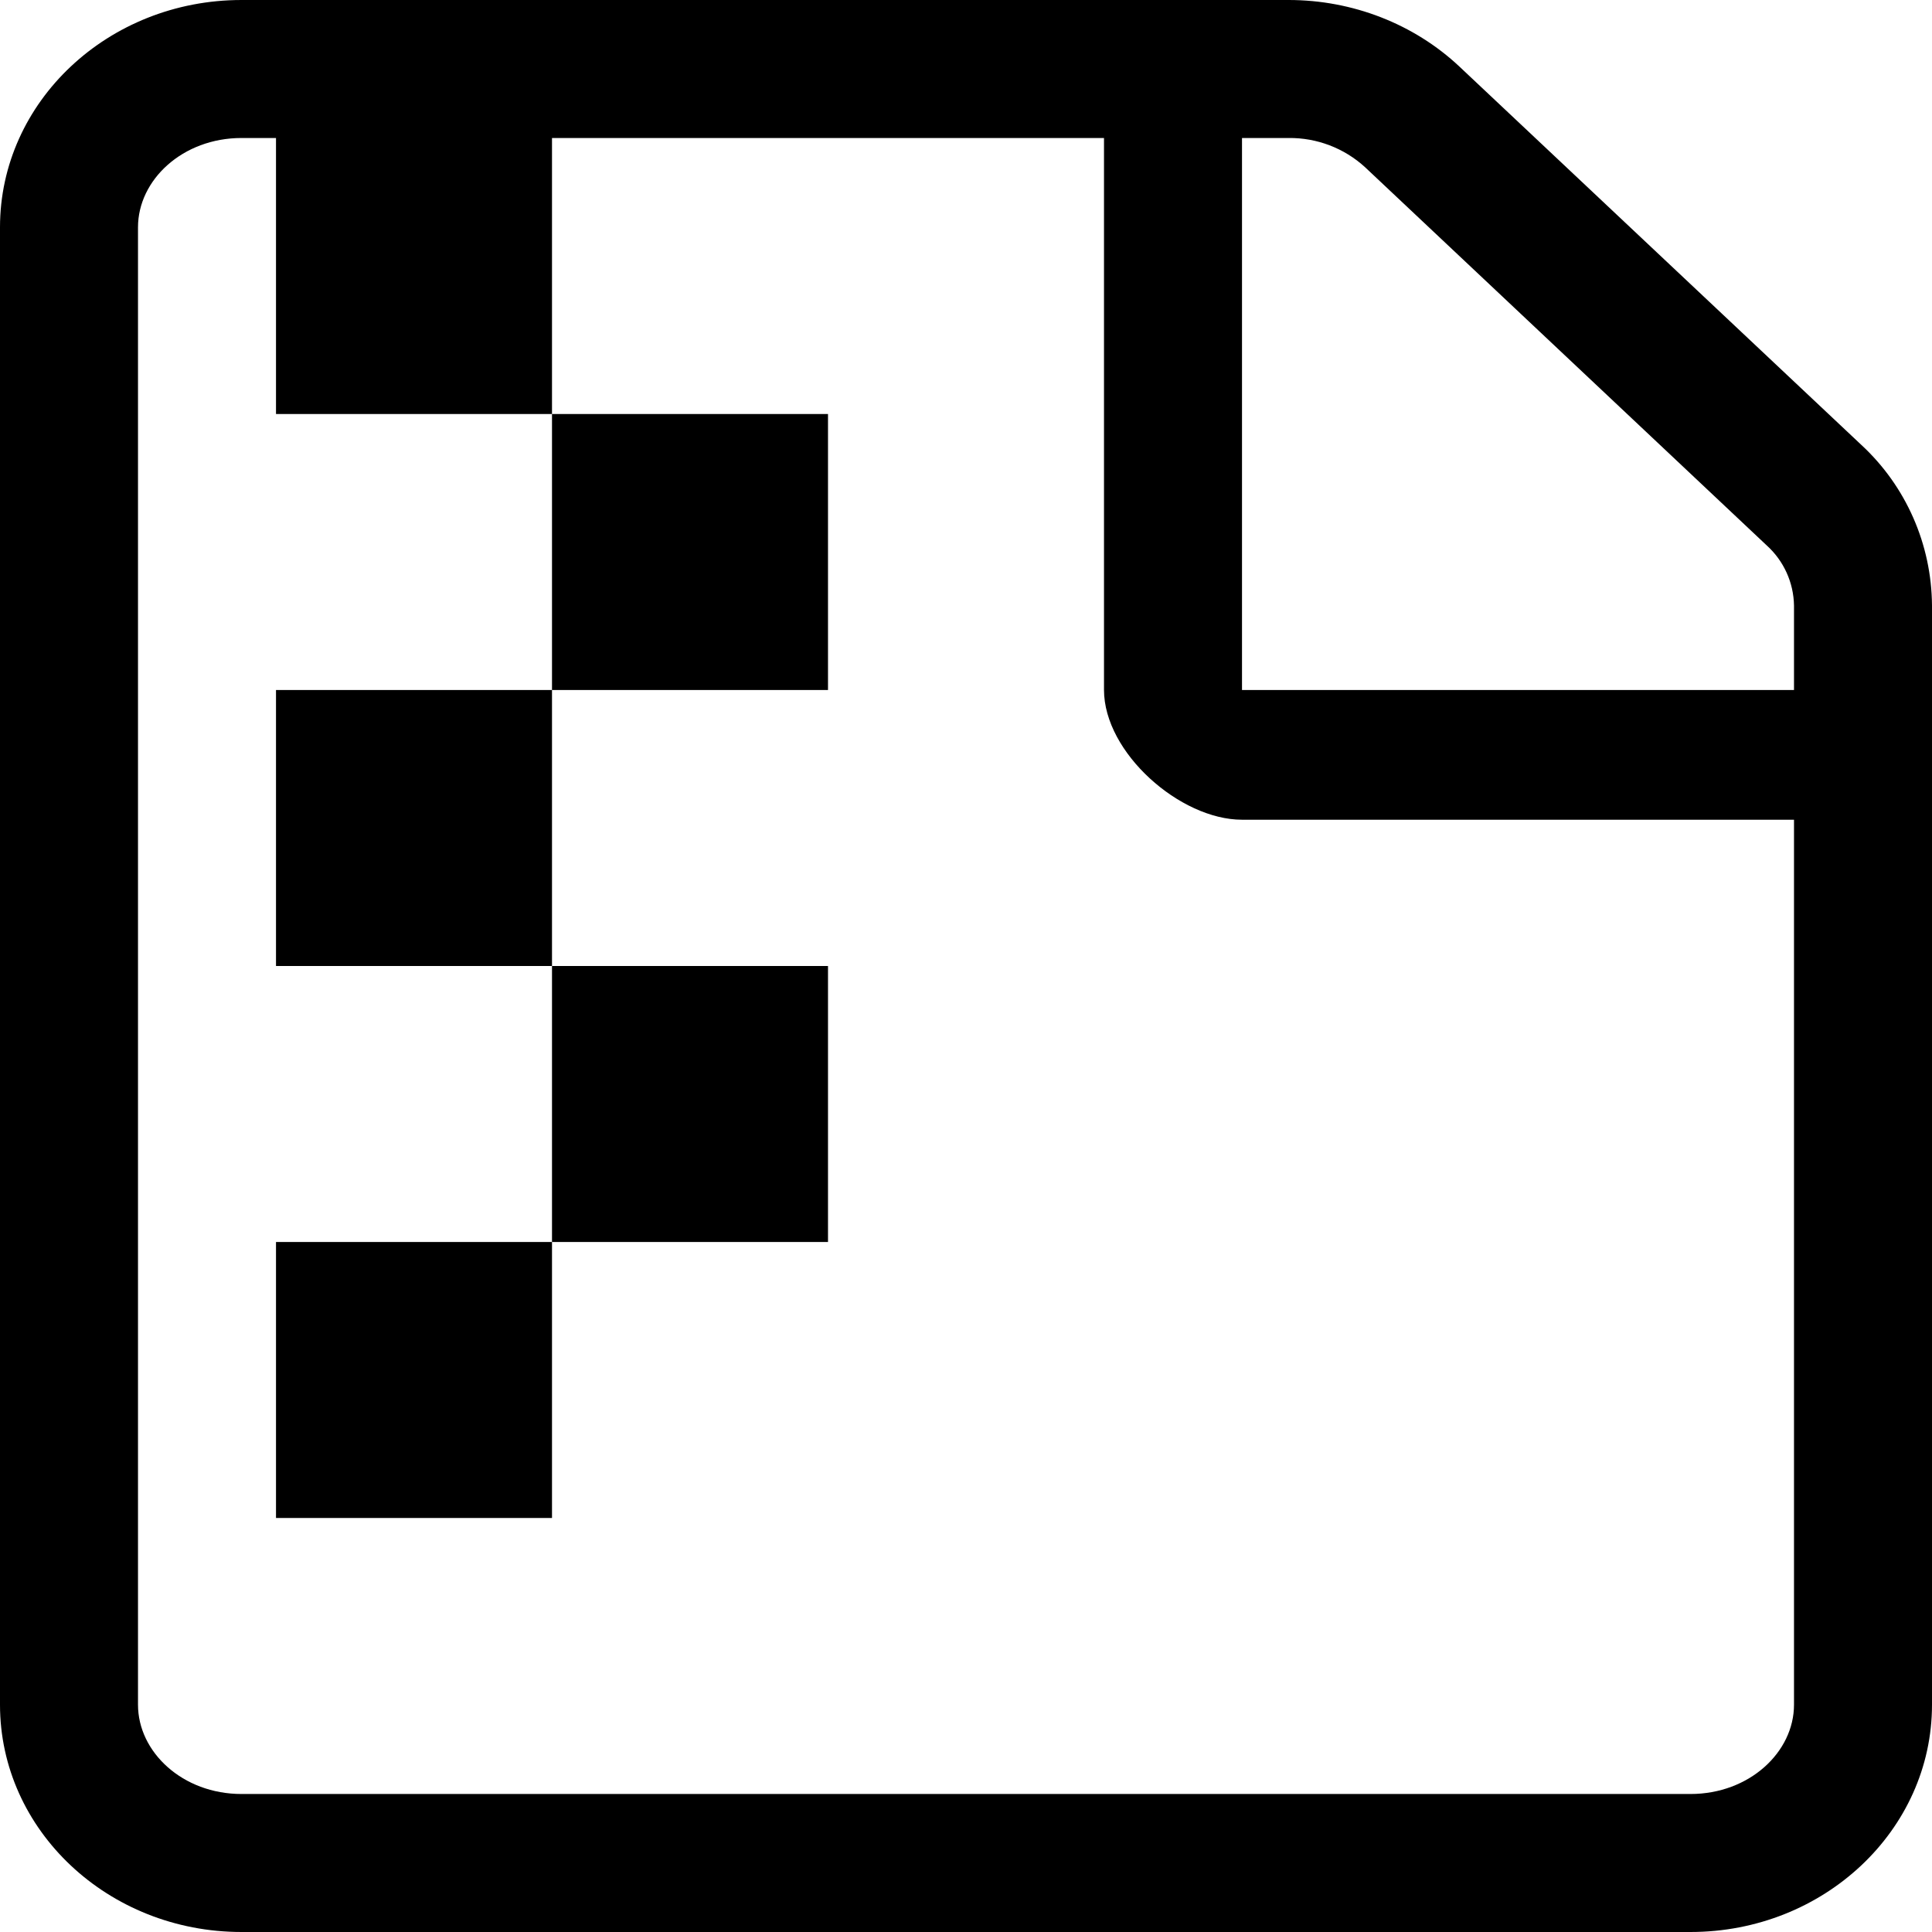
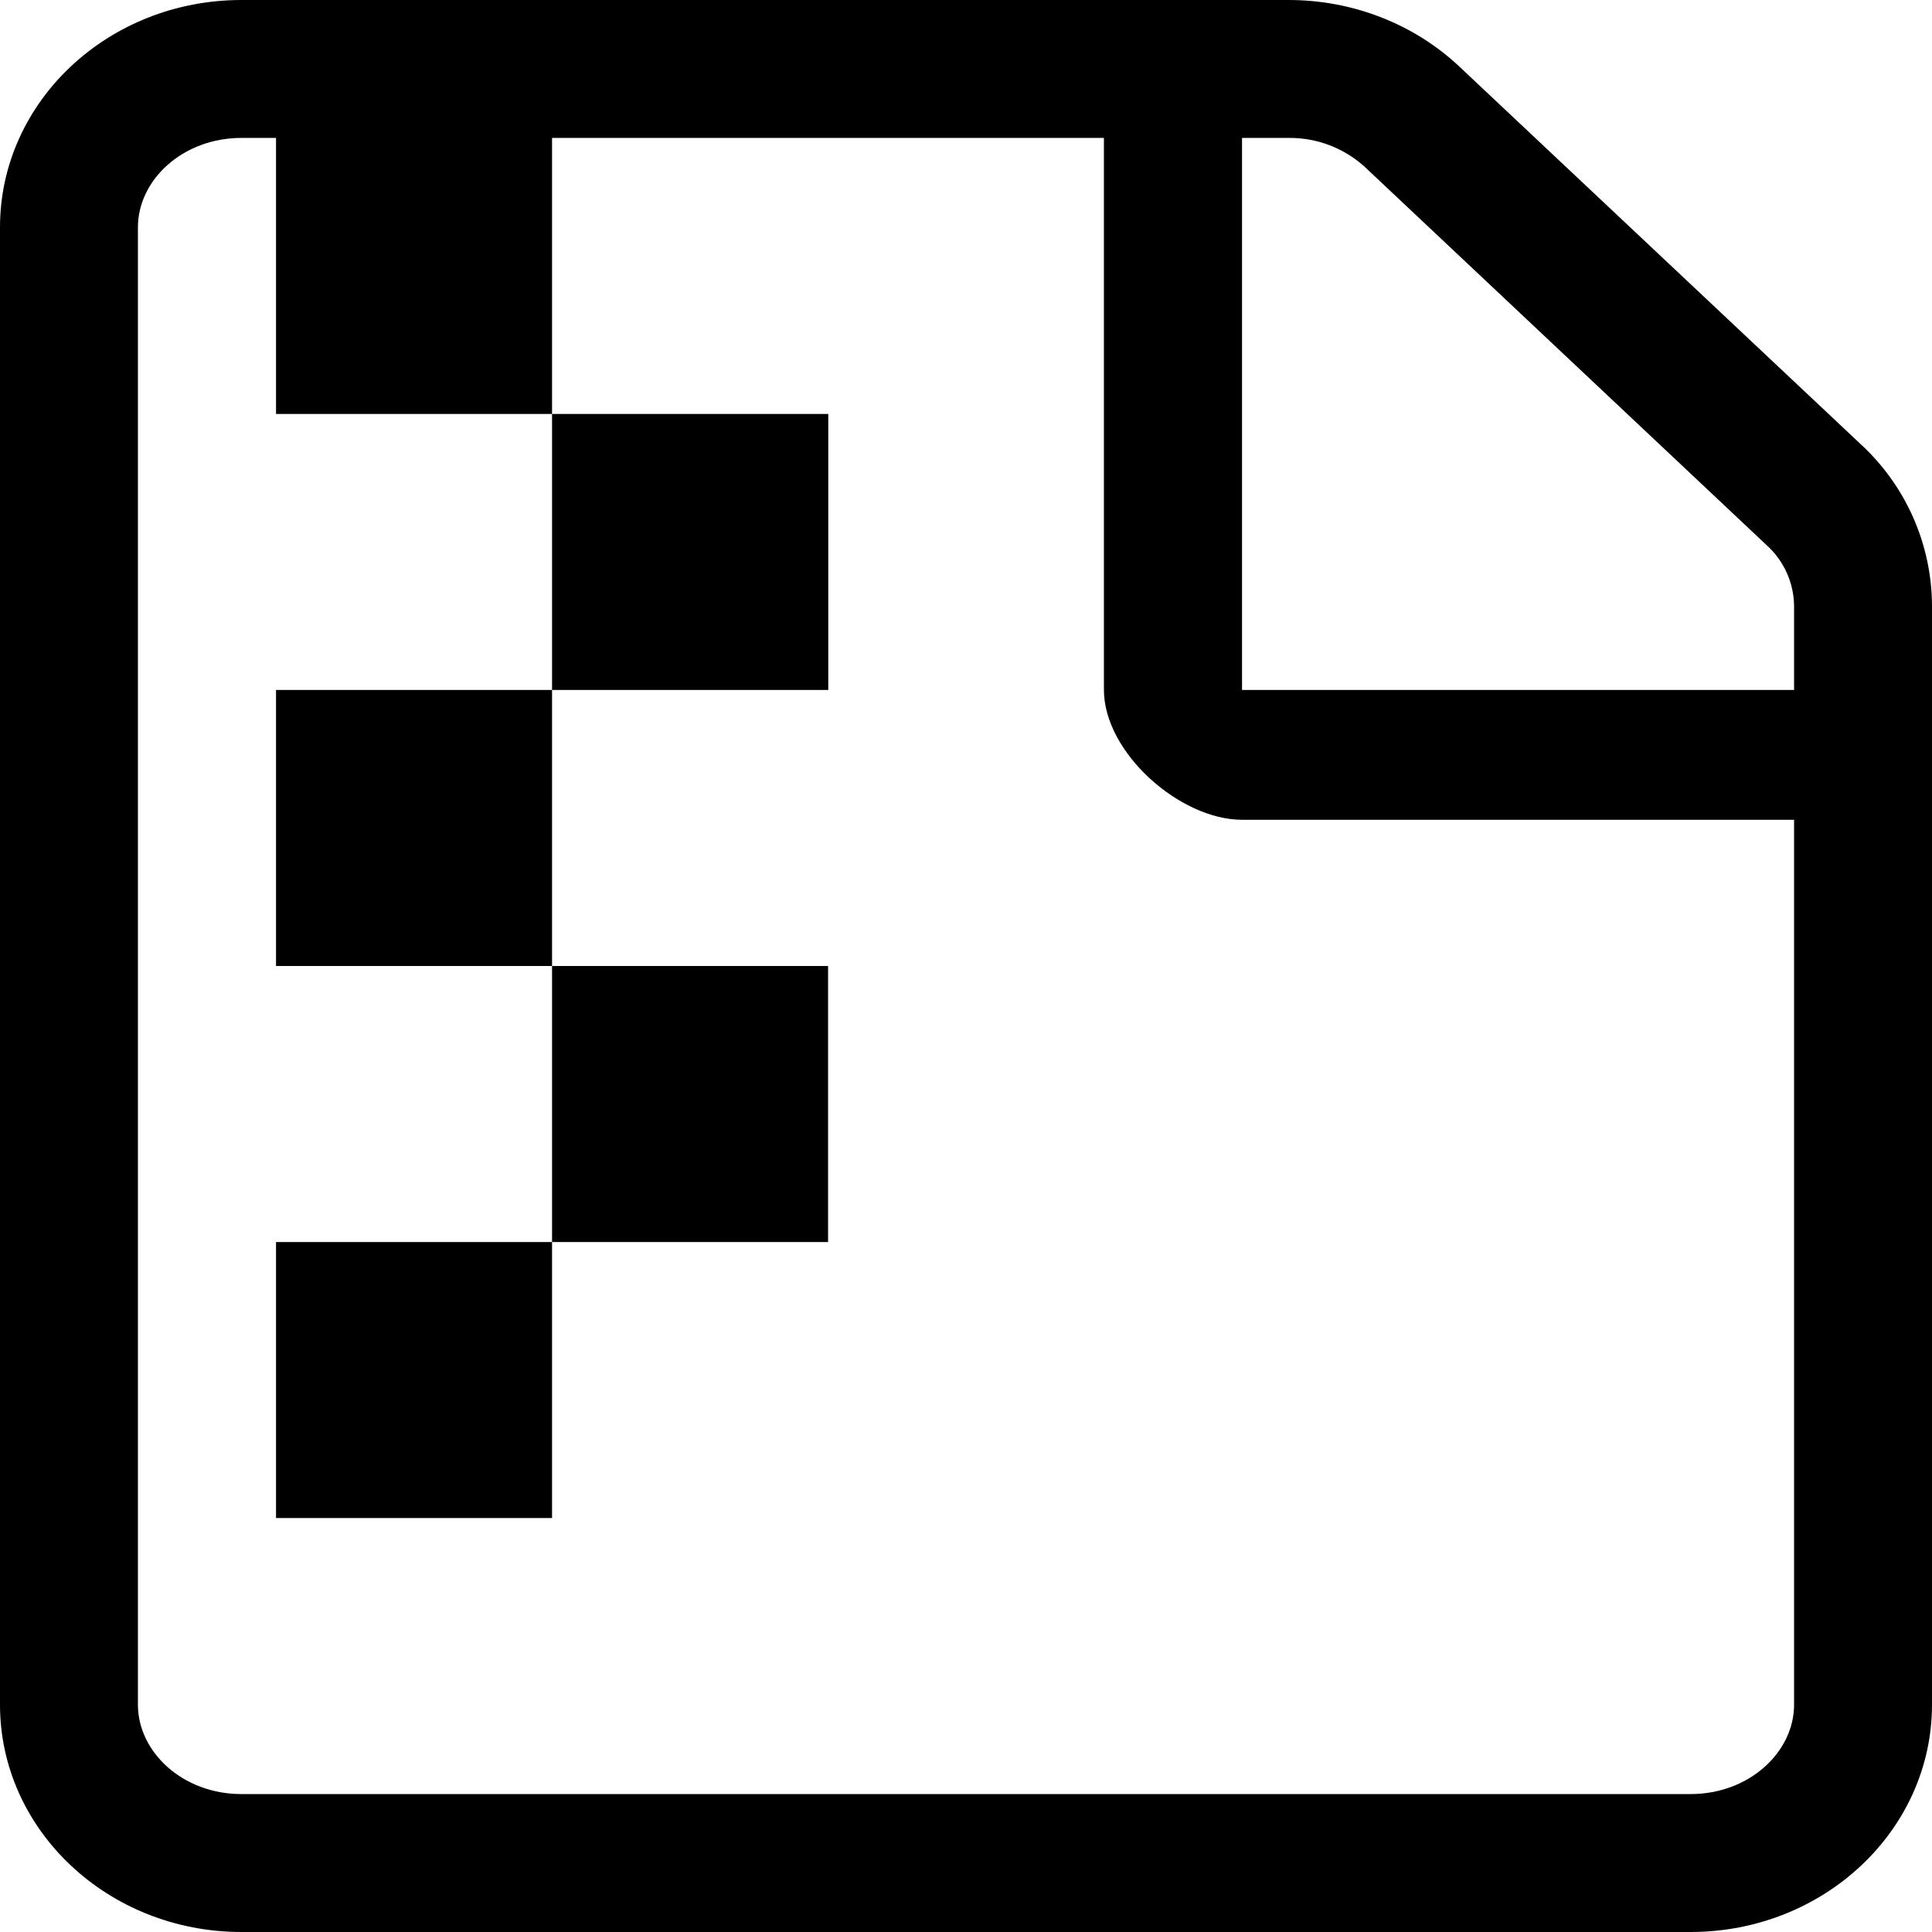
- <svg xmlns="http://www.w3.org/2000/svg" t="1757001201337" class="icon" viewBox="0 0 1024 1024" version="1.1" p-id="15102" id="mx_n_1757001201338" width="200" height="200">
-   <path d="M683.008 0c33.938 0 66.487 12.727 90.478 35.255l212.992 200.485c23.771 21.943 37.303 52.809 37.522 85.211v582.583c0 66.56-57.344 120.466-128 120.466H128C57.344 1024 0 970.094 0 903.534V120.466C0 53.906 57.344 0 128 0h555.008zM146.286 73.143h-18.286c-31.232 0-54.857 22.235-54.857 47.323v783.067c0 25.088 23.625 47.323 54.857 47.323h768c31.232 0 54.857-22.235 54.857-47.323V434.469H658.286c-32.841 0-73.143-35.547-73.143-68.827V73.143H292.571v146.286H146.286V73.143z m146.286 585.143v146.286H146.286V658.286h146.286z m146.286-146.286v146.286H292.571V512h146.286zM292.571 365.714v146.286H146.286V365.714h146.286z m390.437-292.571H658.286v292.571h292.571v-44.763a43.886 43.886 0 0 0-14.482-31.89L723.383 88.503A59.099 59.099 0 0 0 683.008 73.143zM438.857 219.429v146.286H292.571V219.429h146.286z" p-id="15103" />
+ <svg xmlns="http://www.w3.org/2000/svg" width="200" height="200" class="icon" viewBox="0 0 1024 1024">
+   <path d="M683 0c34 0 66.5 12.7 90.5 35.3l213 200.4A117 117 0 0 1 1024 321v582.5c0 66.6-57.3 120.5-128 120.5H128C57.3 1024 0 970 0 903.5v-783C0 53.9 57.3 0 128 0zM146.3 73.1H128c-31.2 0-54.9 22.3-54.9 47.4v783c0 25.1 23.7 47.4 54.9 47.4h768c31.2 0 54.9-22.3 54.9-47.4v-469H658.3c-32.9 0-73.2-35.6-73.2-68.9V73.1H292.6v146.3H146.3zm146.3 585.2v146.3H146.3V658.3zM438.9 512v146.3H292.6V512zM292.6 365.7V512H146.3V365.7zM683 73.1h-24.7v292.6h292.6V321a44 44 0 0 0-14.5-32l-213-200.5A59 59 0 0 0 683 73.1M439 219.4v146.3H292.6V219.4z" />
</svg>
